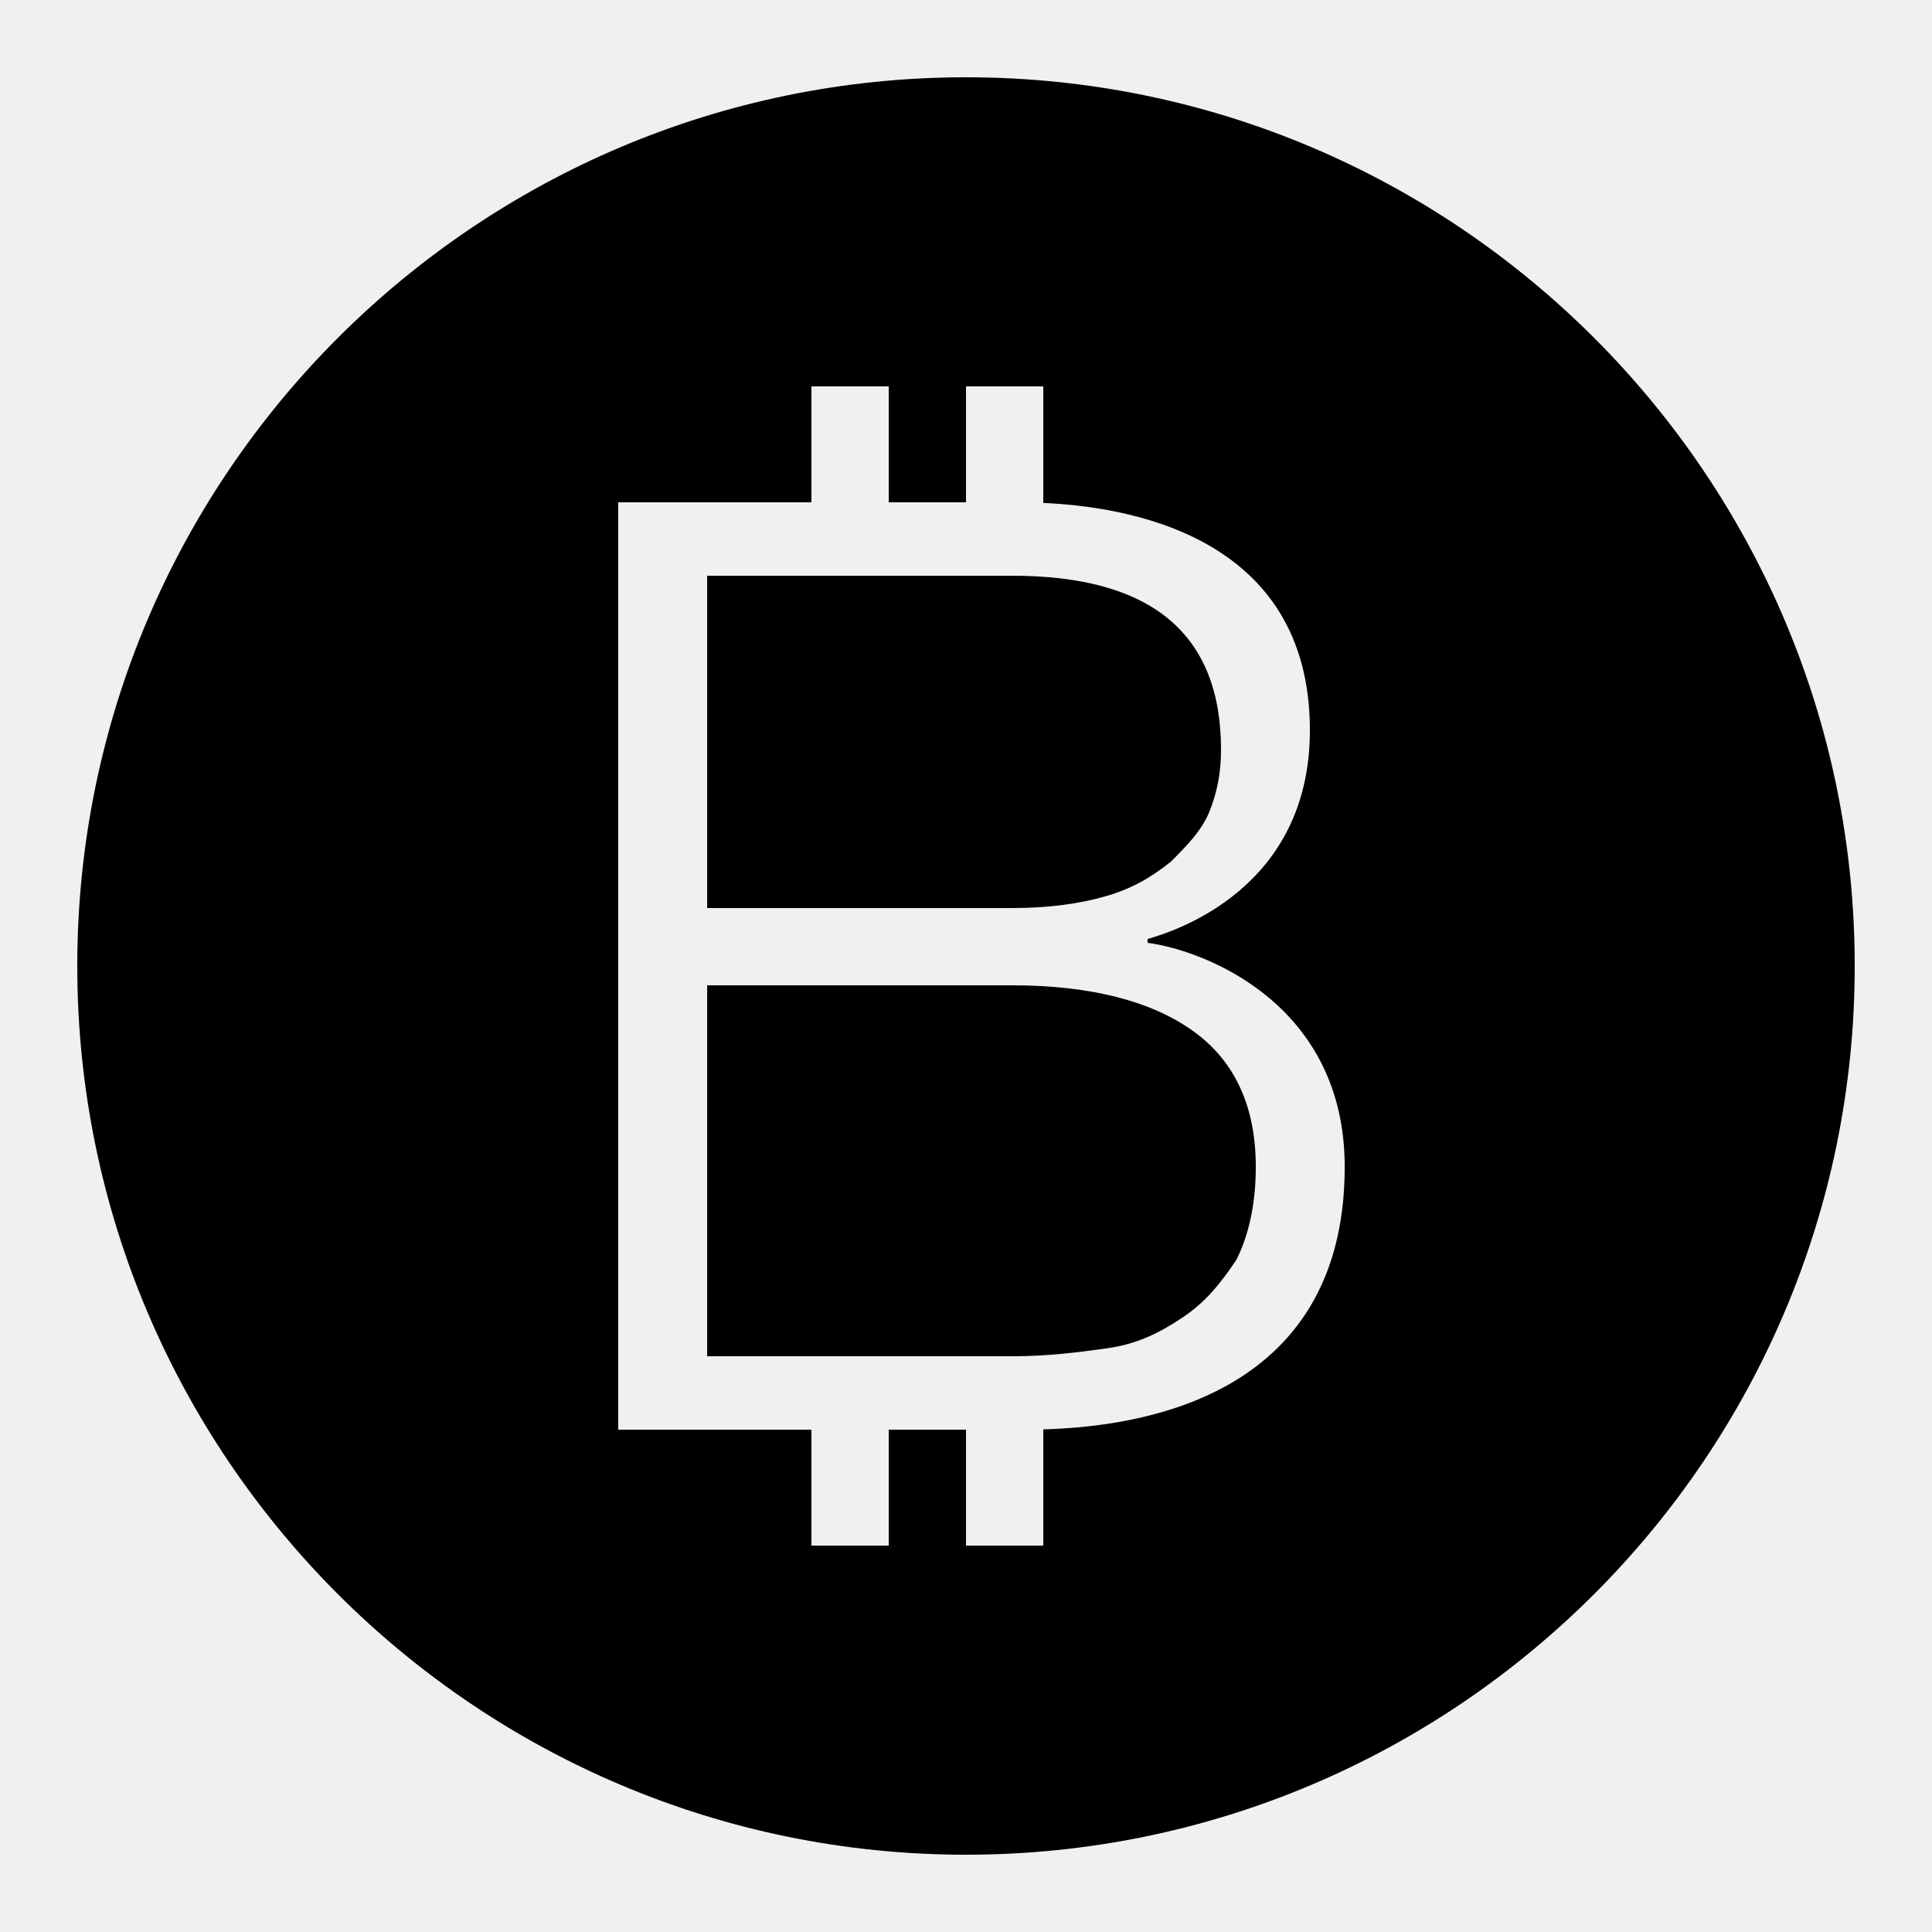
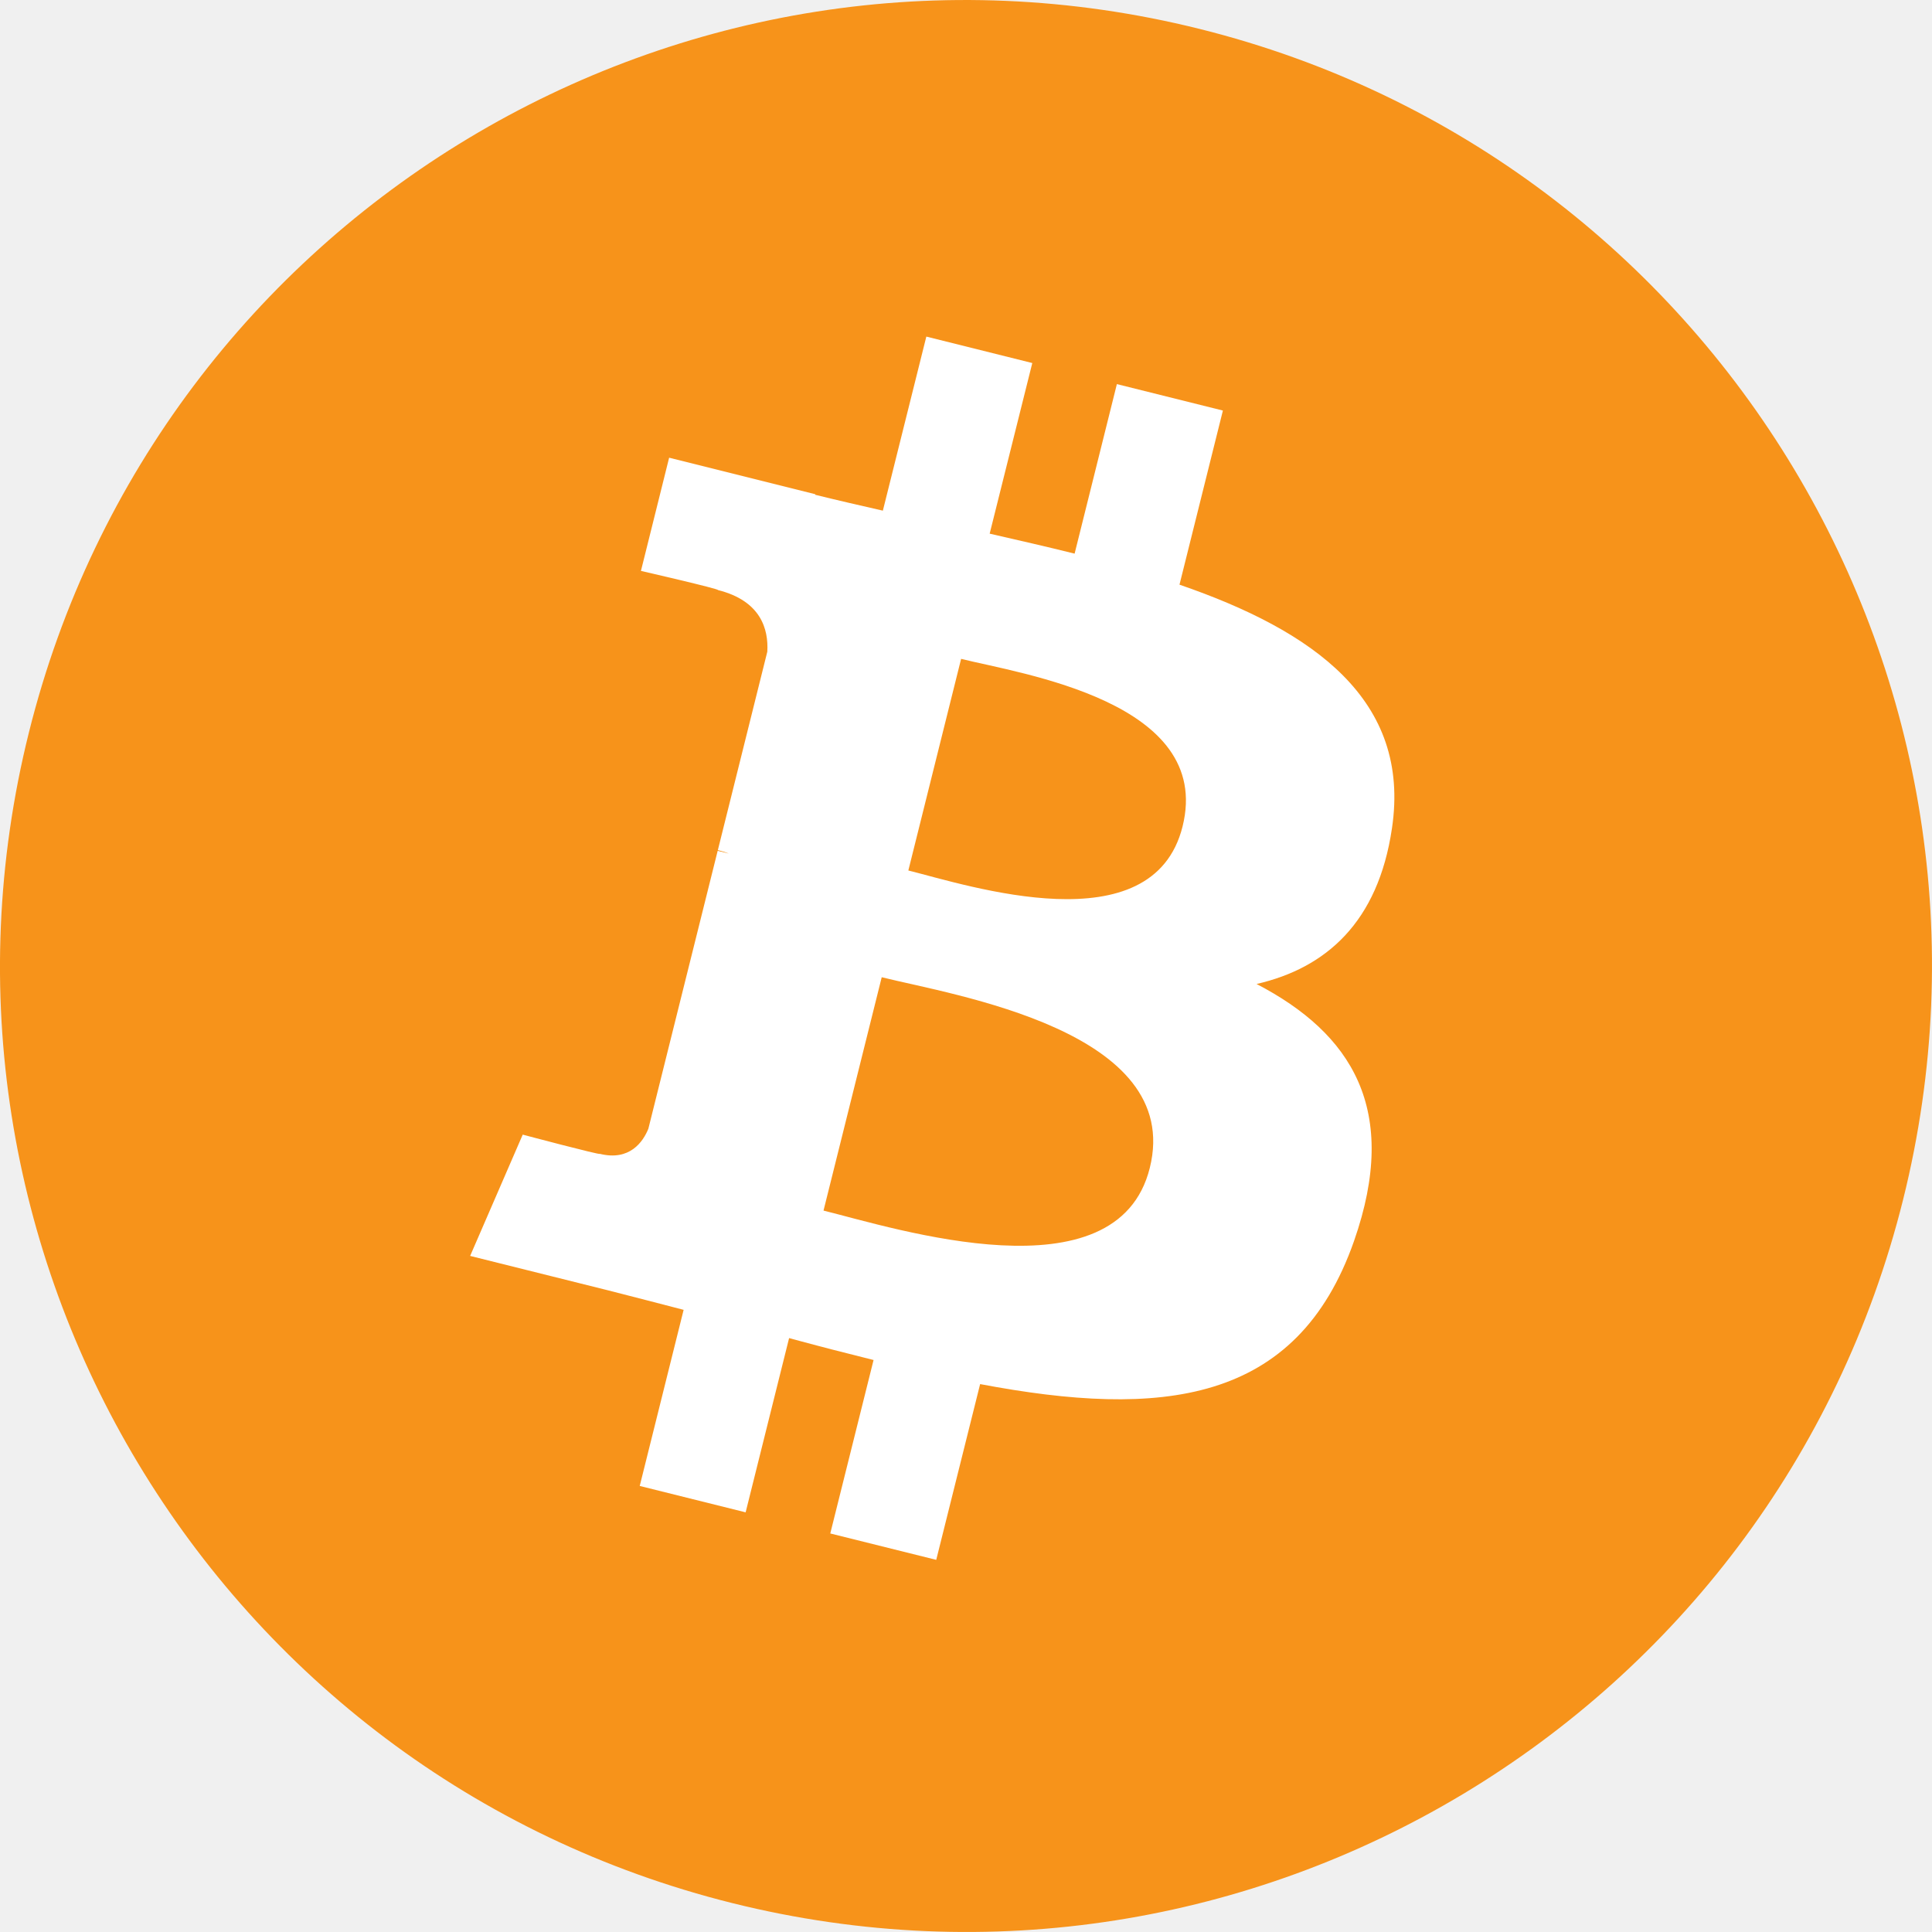
- <svg xmlns="http://www.w3.org/2000/svg" viewBox="0 0 50 50" width="50px" height="50px">
-   <path d="M 25 2 C 12.317 2 2 12.318 2 25 C 2 37.682 12.317 48 25 48 C 37.683 48 48 37.682 48 25 C 48 12.318 37.683 2 25 2 z M 21 10 L 23 10 L 23 13 L 25 13 L 25 10 L 27 10 L 27 13.016 C 29.064 13.108 33.9 13.797 33.9 18.9 C 33.9 23 30.399 24.101 29.699 24.301 L 29.699 24.4 C 31.199 24.6 34.801 25.999 34.801 30.199 C 34.801 36.277 29.301 36.927 27 36.992 L 27 40 L 25 40 L 25 37 L 23 37 L 23 40 L 21 40 L 21 37 L 16 37 L 16 13 L 21 13 L 21 10 z M 18.301 14.9 L 18.301 23.5 L 26.199 23.5 C 27.099 23.5 27.9 23.399 28.6 23.199 C 29.3 22.999 29.801 22.701 30.301 22.301 C 30.701 21.901 31.101 21.5 31.301 21 C 31.501 20.5 31.6 20 31.6 19.4 C 31.6 16.4 29.799 14.9 26.199 14.9 L 18.301 14.9 z M 18.301 25.5 L 18.301 35.1 L 26.199 35.1 C 27.099 35.1 27.9 35 28.6 34.9 C 29.4 34.8 30 34.5 30.6 34.1 C 31.2 33.7 31.6 33.2 32 32.6 C 32.3 32 32.5 31.199 32.5 30.199 C 32.5 28.699 32 27.499 30.9 26.699 C 29.8 25.899 28.199 25.5 26.199 25.5 L 18.301 25.5 z" />
+ <svg xmlns="http://www.w3.org/2000/svg" class="_6aYwdjzDCvXK0bVJQOb MnxxlQlR1H0xJuMEE8Yr YIUegm7fh_CpJbivTu6B" aria-hidden="true" viewBox="0 0 32 32" fill="none">
+   <path d="M31.521 19.871C29.384 28.442 20.701 33.658 12.128 31.521C3.558 29.384 -1.659 20.702 0.479 12.131C2.616 3.559 11.298 -1.658 19.869 0.479C28.442 2.616 33.658 11.299 31.521 19.871Z" fill="#F7931A" />
+   <path d="M23.055 13.721C23.374 11.592 21.753 10.447 19.536 9.684L20.255 6.8L18.499 6.362L17.799 9.17C17.338 9.055 16.863 8.947 16.392 8.839L17.098 6.013L15.343 5.575L14.623 8.458C14.241 8.371 13.866 8.285 13.502 8.195L13.504 8.186L11.083 7.581L10.616 9.456C10.616 9.456 11.918 9.755 11.891 9.773C12.602 9.951 12.731 10.421 12.709 10.794L11.89 14.08C11.939 14.092 12.002 14.11 12.072 14.138C12.014 14.124 11.951 14.108 11.887 14.092L10.739 18.695C10.652 18.91 10.431 19.235 9.934 19.111C9.952 19.137 8.658 18.793 8.658 18.793L7.787 20.802L10.071 21.372C10.496 21.479 10.913 21.59 11.323 21.695L10.596 24.612L12.35 25.049L13.07 22.163C13.549 22.294 14.014 22.413 14.469 22.526L13.752 25.399L15.507 25.836L16.234 22.925C19.228 23.491 21.479 23.263 22.427 20.555C23.19 18.375 22.389 17.118 20.813 16.298C21.96 16.034 22.825 15.279 23.055 13.721ZM19.044 19.345C18.501 21.525 14.83 20.346 13.64 20.051L14.604 16.186C15.794 16.483 19.611 17.072 19.044 19.345ZM19.587 13.689C19.092 15.672 16.036 14.665 15.045 14.418L15.919 10.913C16.91 11.16 20.102 11.621 19.587 13.689Z" fill="white" />
</svg>
